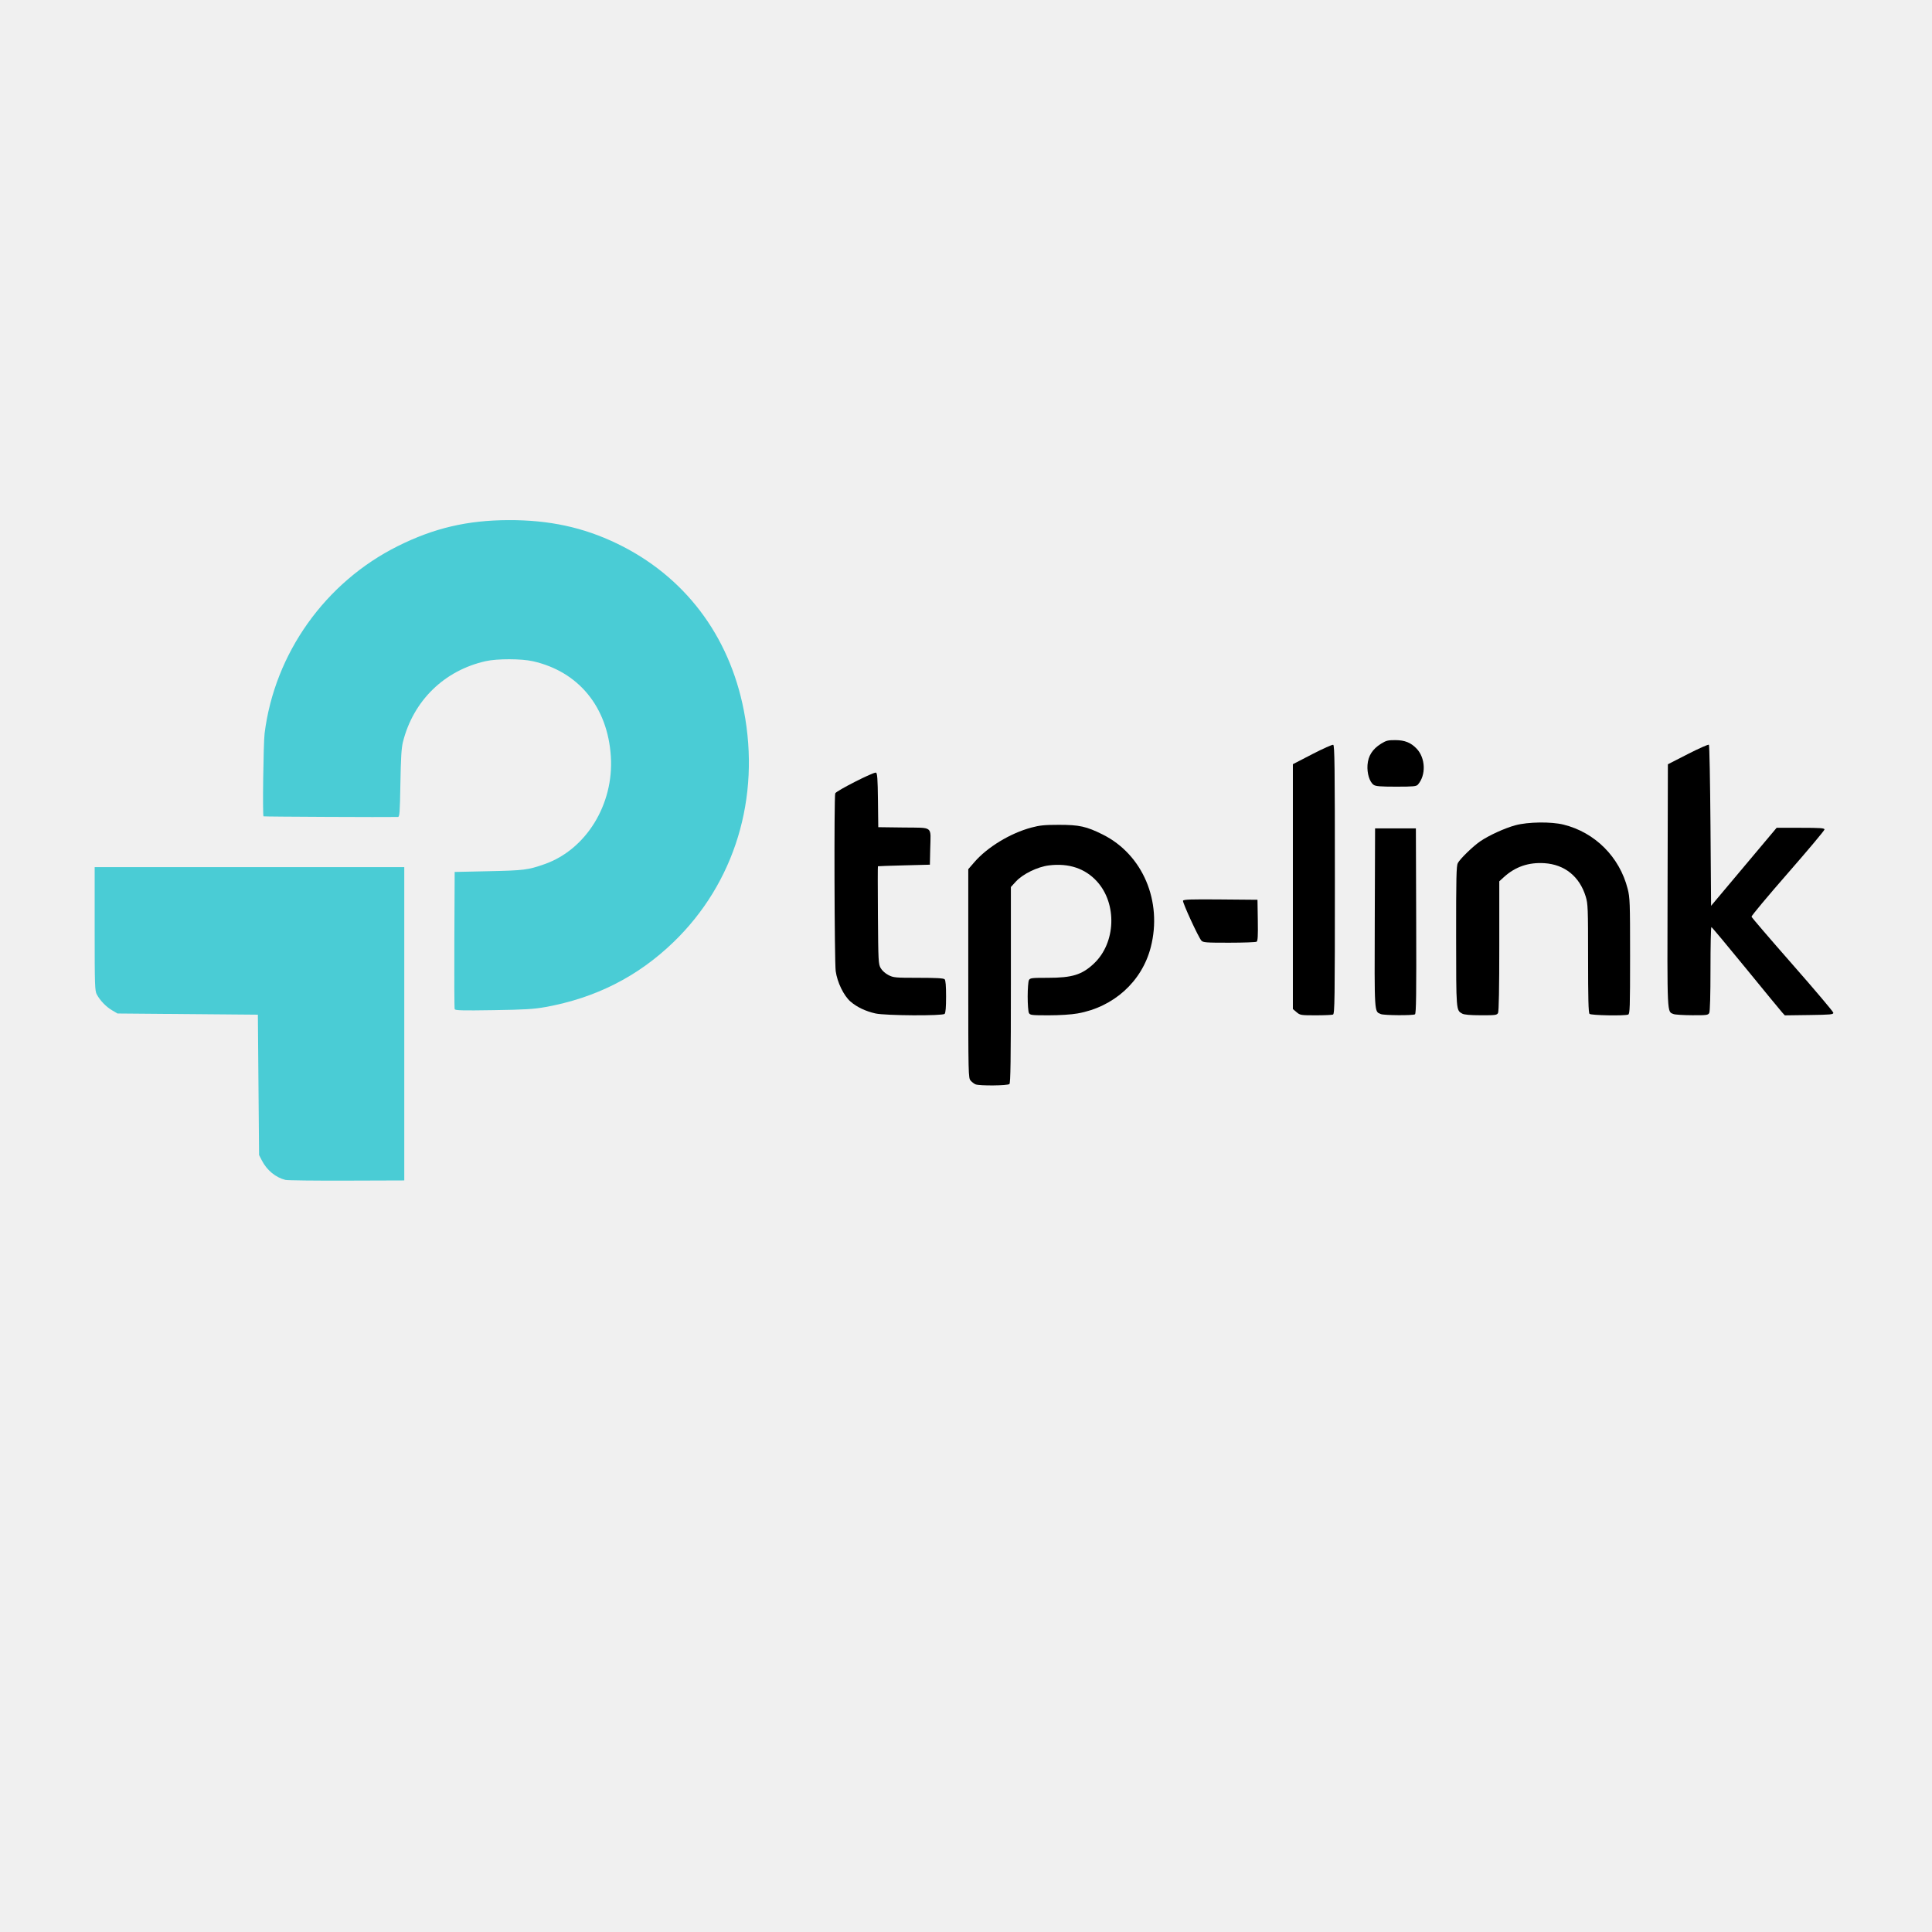
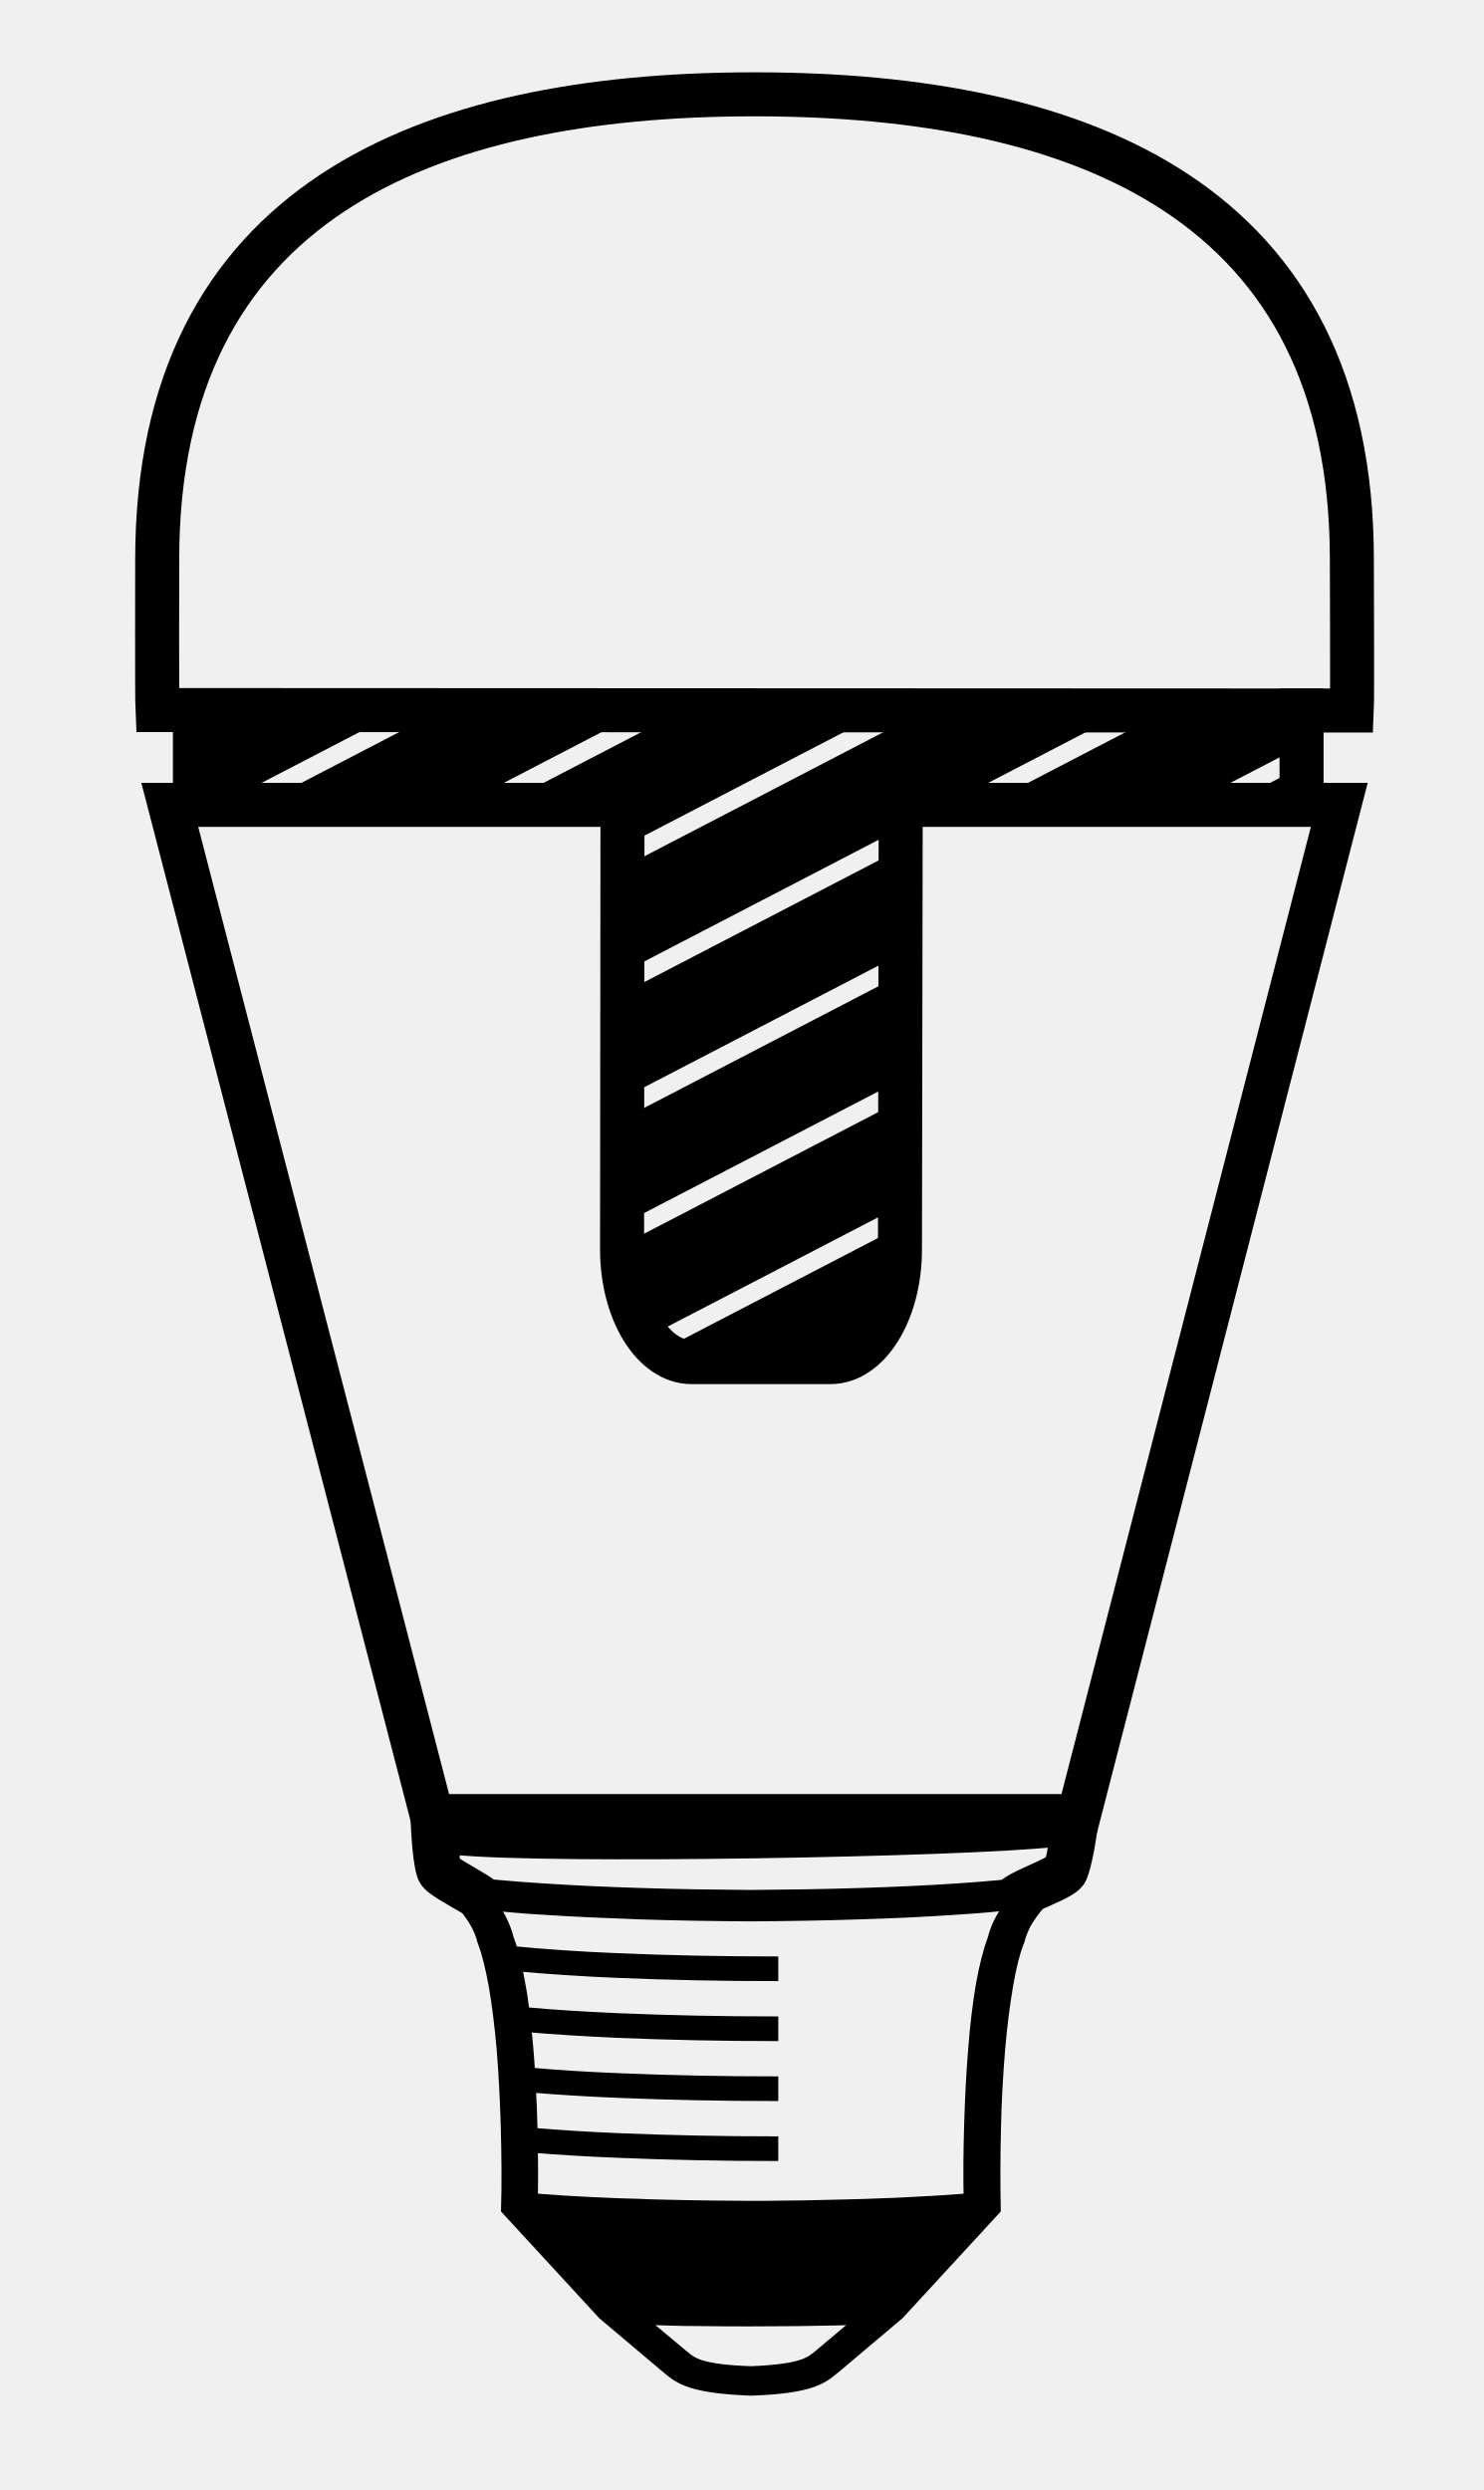
- <svg xmlns="http://www.w3.org/2000/svg" id="svg2" width="500" height="500" viewBox="50 -18 500 500">
-   <g id="g3777" transform="matrix(0.310562, 0, 0, 0.313093, 65.33843, 89.15427)">
-     <path d="M 188.5,633.067 C 180.317,631.052 173.054,625.118 168.837,617 L 166.5,612.5 166,554.5 165.5,496.5 107,496 48.5,495.5 43.887,492.788 C 38.892,489.852 34.072,484.866 31.269,479.736 29.643,476.761 29.5,472.39 29.5,425.5 l 0,-51 129,0 129,0 0,129.5 0,129.5 -48,0.152 c -26.4,0.084 -49.35,-0.18 -51,-0.586 z" id="path3775" style="fill:#4accd5;fill-opacity:1" />
-     <path d="M 329.505,491.87 C 329.216,491.116 329.097,465.3 329.24,434.5 l 0.26,-56 28.5,-0.619 c 29.427,-0.639 32.615,-1.038 46.336,-5.805 34.687,-12.05 57.906,-49.454 55.308,-89.096 -2.676,-40.84 -26.757,-70.034 -64.863,-78.638 -9.621,-2.172 -29.833,-2.214 -39.425,-0.082 -34.508,7.672 -60.292,32.629 -68.95,66.74 -1.262,4.97 -1.763,13.031 -2.132,34.25 -0.432,24.877 -0.653,27.755 -2.128,27.795 -9.152,0.249 -111.663,-0.228 -111.956,-0.521 -0.875,-0.875 -0.076,-60.645 0.915,-68.524 8.323,-66.142 50.533,-124.972 111.142,-154.904 30.106,-14.868 57.84,-21.306 92.252,-21.416 33.724,-0.107 62.157,5.973 90,19.246 56.232,26.806 93.779,75.755 105.973,138.153 14.08,72.053 -7.573,142.645 -58.756,191.556 -29.726,28.406 -64.801,46.032 -106.482,53.51 -9.737,1.747 -17.135,2.189 -43.47,2.6 -26.281,0.41 -31.826,0.259 -32.26,-0.875 z" id="path3761" style="fill:#4accd5;fill-opacity:1" />
-   </g>
-   <g id="g3781" style="fill:#000000" transform="matrix(0.310562, 0, 0, 0.313093, 65.33843, 89.15427)">
-     <path d="m 763.5,554.055 c -1.1,-0.45 -2.9,-1.819 -4,-3.042 -1.967,-2.187 -2,-3.631 -2,-88.511 l 0,-86.288 5.111,-5.857 c 10.794,-12.37 29.843,-23.837 47.389,-28.527 6.982,-1.866 11.09,-2.273 23,-2.275 17.031,-0.004 22.916,1.285 36.5,7.993 33.308,16.449 49.94,55.106 40.078,93.154 -7.355,28.376 -30.91,49.509 -61.038,54.763 C 843.204,496.396 833.699,497 824.404,497 810.268,497 808.99,496.849 808.035,495.066 807.466,494.002 807,487.897 807,481.5 c 0,-6.397 0.466,-12.502 1.035,-13.566 0.952,-1.778 2.226,-1.934 15.819,-1.934 20.292,0 28.424,-2.502 38.373,-11.808 18.284,-17.102 19.456,-49.455 2.461,-67.922 -9.843,-10.696 -23.513,-15.209 -39.951,-13.19 -9.55,1.173 -21.826,7.124 -27.584,13.371 L 793,390.955 l 0,80.822 c 0,61.528 -0.286,81.109 -1.2,82.022 -1.384,1.384 -25.021,1.597 -28.3,0.255 z" id="path3773" style="fill:#000000;fill-opacity:1" />
-     <path d="m 680.209,495.475 c -8.181,-1.777 -15.668,-5.319 -20.931,-9.904 -5.591,-4.872 -10.957,-15.849 -12.254,-25.071 -1.074,-7.639 -1.441,-144.25 -0.395,-146.977 0.787,-2.052 32.102,-17.84 33.965,-17.125 1.087,0.417 1.421,5.078 1.636,22.813 L 682.5,341.5 l 21.236,0.27 c 25.017,0.318 22.484,-1.719 22.053,17.73 l -0.288,13 -21.5,0.55 c -11.825,0.303 -21.636,0.64 -21.802,0.75 -0.166,0.11 -0.166,18.312 0,40.45 0.288,38.282 0.401,40.421 2.325,43.75 1.198,2.073 3.833,4.418 6.462,5.75 4.176,2.117 5.658,2.25 25.027,2.25 14.68,0 20.932,0.344 21.788,1.2 0.811,0.811 1.2,5.444 1.2,14.3 0,8.856 -0.389,13.489 -1.2,14.3 -1.77,1.77 -49.174,1.503 -57.591,-0.325 z" id="path3771" style="fill:#000000;fill-opacity:1" />
-     <path d="m 1031.077,494.411 -3.077,-2.589 0,-101.196 0,-101.196 16.121,-8.276 c 8.866,-4.552 16.741,-8.038 17.5,-7.746 1.161,0.446 1.379,18.086 1.379,111.454 0,100.226 -0.153,110.983 -1.582,111.531 -0.87,0.334 -7.36,0.607 -14.423,0.607 -12.356,0 -12.958,-0.098 -15.918,-2.589 z" id="path3769" style="fill:#000000;fill-opacity:1" />
-     <path d="m 1101.308,495.99 c -5.526,-2.226 -5.343,0.647 -5.065,-79.575 L 1096.5,342.5 l 17,0 17,0 0.256,76.437 c 0.203,60.488 -0.01,76.604 -1,77.235 -1.7,1.079 -25.699,0.926 -28.448,-0.181 z" id="path3767" style="fill:#000000;fill-opacity:1" />
-     <path d="m 1169.11,495.604 c -5.103,-2.828 -5.037,-1.998 -5.075,-63.904 -0.029,-48.148 0.203,-58.251 1.39,-60.5 1.873,-3.549 12.825,-14.087 18.816,-18.104 7.399,-4.962 20.483,-10.869 29.259,-13.209 10.468,-2.792 29.709,-3.043 40,-0.522 26.284,6.438 46.754,26.76 53.492,53.103 1.873,7.324 2.008,11.06 2.008,55.585 0,42.604 -0.17,47.798 -1.582,48.34 -3.087,1.184 -30.954,0.672 -32.218,-0.593 -0.897,-0.898 -1.2,-12.465 -1.2,-45.895 0,-41.689 -0.133,-45.125 -1.976,-51.092 -5.117,-16.568 -17.55,-26.507 -34.472,-27.56 -13.189,-0.82 -24.229,2.943 -33.676,11.478 l -3.875,3.501 0,53.449 c 0,34.932 -0.359,54.12 -1.035,55.384 -0.945,1.766 -2.188,1.931 -14.25,1.899 -9.04,-0.024 -13.97,-0.454 -15.605,-1.36 z" id="path3765" style="fill:#000000;fill-opacity:1" />
-     <path d="m 1345.308,495.99 c -5.595,-2.254 -5.34,3.086 -5.063,-106.072 L 1340.5,289.5 l 16.691,-8.475 c 9.18,-4.661 17.055,-8.112 17.5,-7.667 0.445,0.445 1.034,30.583 1.309,66.975 l 0.5,66.167 27.315,-32.25 27.315,-32.25 19.935,0 c 16.57,0 19.935,0.24 19.935,1.422 0,0.782 -13.748,17.033 -30.552,36.112 -16.803,19.079 -30.416,35.257 -30.25,35.951 0.166,0.694 15.55,18.481 34.186,39.527 18.636,21.046 33.936,38.99 34,39.876 0.102,1.424 -2.237,1.643 -20.163,1.882 l -20.279,0.271 -2.221,-2.43 c -1.222,-1.336 -14.822,-17.743 -30.221,-36.459 -15.4,-18.716 -28.337,-34.057 -28.75,-34.091 -0.412,-0.034 -0.75,15.493 -0.75,34.504 0,21.915 -0.379,35.274 -1.035,36.5 -0.946,1.768 -2.172,1.929 -14.25,1.871 -7.268,-0.035 -14.201,-0.461 -15.406,-0.946 z" id="path3763" style="fill:#000000;fill-opacity:1" />
-     <path d="m 951.752,435.25 c -2.526,-2.837 -15.852,-31.547 -15.305,-32.973 0.401,-1.044 6.68,-1.253 31.277,-1.042 L 998.5,401.5 l 0.275,16.926 c 0.209,12.871 -0.03,17.119 -1,17.735 -0.701,0.445 -10.993,0.816 -22.87,0.824 -19.318,0.014 -21.759,-0.169 -23.153,-1.735 z" id="path3759" style="fill:#000000;fill-opacity:1" />
-     <path d="m 1095.306,306.502 c -3.409,-2.387 -5.618,-9.505 -5.114,-16.472 0.541,-7.486 4.164,-13.118 11.261,-17.506 4.257,-2.632 5.808,-3.02 11.969,-2.994 7.852,0.033 13,2.098 17.775,7.129 7.372,7.767 7.859,21.8 1.027,29.592 -1.346,1.535 -3.577,1.75 -18.157,1.75 -13.149,0 -17.07,-0.313 -18.762,-1.498 z" id="path2987" style="fill:#000000;fill-opacity:1" />
+ <svg xmlns="http://www.w3.org/2000/svg" xmlns:xlink="http://www.w3.org/1999/xlink" width="118px" height="198px" viewBox="0 0 118 198" version="1.1">
+   <defs>
+     <path d="M34,7.5 L33.973,42.859 C33.973,47.8 36.448,51.811 39.497,51.811 L50.547,51.811 C53.596,51.811 56.072,47.8 56.072,42.859 L56,7.5 L89,7.5 L89,0 L0,0 L0,7.5 L34,7.5" id="path-1" />
+   </defs>
+   <g id="Page-1" stroke="none" stroke-width="1" fill="none" fill-rule="evenodd">
+     <g id="KL130">
+       <g id="fitting" transform="translate(33, 144.0229)" fill="#000000" stroke="#000000" stroke-width="0.763">
+         <path d="M54,0.127 C50.298,1.55 4.159,1.779 0,0 C0.062,1.377 0.165,4.549 0.701,5.467 C1.032,6.066 1.754,6.504 3.096,7.283 C3.385,7.442 3.757,7.662 4.046,7.841 C4.314,8.201 4.582,8.58 4.789,8.959 C5.036,9.398 5.222,9.857 5.325,10.296 L5.346,10.355 L5.367,10.395 C5.697,11.293 5.986,12.451 6.234,13.827 C6.502,15.324 6.709,17.06 6.874,18.895 C7.039,20.911 7.142,23.006 7.204,25.081 C7.266,27.375 7.287,29.65 7.225,31.685 L14.924,40.046 L19.941,44.276 L19.961,44.296 L20.085,44.395 C20.993,45.154 21.922,45.912 26.67,46.091 L26.753,46.091 C31.501,45.932 32.409,45.154 33.338,44.395 L33.462,44.296 L33.482,44.276 L38.498,40.046 L46.198,31.685 C46.157,29.65 46.157,27.375 46.219,25.081 C46.26,23.026 46.384,20.911 46.549,18.895 C46.714,17.06 46.921,15.344 47.189,13.827 C47.416,12.47 47.705,11.293 48.056,10.395 L48.077,10.355 L48.097,10.296 C48.201,9.857 48.386,9.418 48.613,8.959 C48.902,8.46 49.274,7.941 49.666,7.482 L49.687,7.462 C49.873,7.382 50.058,7.283 50.224,7.223 C51.751,6.544 52.577,6.145 52.948,5.467 C53.465,4.549 53.938,1.503 54,0.127 Z M3.202,3.091 C10.53,3.849 43.411,3.272 50.74,2.474 C50.698,3.033 50.616,3.571 50.471,3.931 C50.162,4.11 49.439,4.449 48.985,4.649 C47.932,5.128 47.251,5.447 46.818,5.826 C46.756,5.826 46.694,5.846 46.632,5.846 C45.538,5.946 44.361,6.046 43.122,6.125 C40.707,6.285 38.106,6.405 35.505,6.485 C32.491,6.584 29.478,6.624 26.67,6.644 C23.883,6.624 20.828,6.584 17.835,6.485 C15.234,6.405 12.633,6.285 10.238,6.125 C9,6.046 7.844,5.966 6.812,5.866 C6.585,5.846 6.378,5.826 6.151,5.806 C5.78,5.547 5.305,5.247 4.644,4.868 C4.211,4.609 3.509,4.21 3.241,4.01 C3.075,3.631 3.243,3.67 3.202,3.091 Z M32.161,43.158 L32.037,43.258 C31.377,43.797 30.716,44.355 26.711,44.515 C22.707,44.375 22.046,43.817 21.386,43.258 L21.262,43.158 L18.021,40.445 C18.516,40.465 19.074,40.485 19.652,40.504 C20.684,40.544 21.798,40.564 23.016,40.564 C24.193,40.584 25.452,40.584 26.711,40.584 C27.971,40.584 29.23,40.564 30.406,40.564 C31.604,40.544 32.739,40.524 33.771,40.504 C34.349,40.485 34.886,40.465 35.381,40.445 L32.161,43.158 Z M46.549,8.54 C46.26,9.058 46.054,9.597 45.909,10.156 C45.558,11.114 45.249,12.331 45.001,13.708 C44.733,15.224 44.526,16.96 44.382,18.796 C44.217,20.731 44.113,22.826 44.051,24.921 C43.989,26.936 43.969,28.932 44.01,30.767 L43.246,30.827 C42.627,30.867 42.07,30.907 41.512,30.947 C40.769,30.987 40.026,31.027 39.324,31.067 C38.54,31.107 37.776,31.147 37.033,31.166 C36.166,31.206 35.34,31.226 34.535,31.246 C33.668,31.266 32.801,31.286 31.975,31.306 C31.067,31.326 30.179,31.346 29.333,31.346 C28.425,31.366 27.537,31.366 26.691,31.366 C25.844,31.366 24.957,31.346 24.048,31.346 C23.202,31.326 22.314,31.326 21.406,31.306 C20.56,31.286 19.713,31.266 18.846,31.246 C18.041,31.206 17.216,31.186 16.349,31.166 C15.606,31.127 14.842,31.107 14.057,31.067 C13.356,31.027 12.633,30.987 11.869,30.947 C11.333,30.907 10.755,30.867 10.156,30.827 L9.392,30.767 C9.413,29.49 9.413,28.154 9.392,26.777 C11.456,26.956 13.706,27.076 16.018,27.176 C20.271,27.355 24.688,27.435 28.507,27.435 L28.507,26.238 C24.647,26.238 20.25,26.158 16.08,25.979 C13.727,25.879 11.456,25.739 9.371,25.56 C9.371,25.34 9.351,25.121 9.351,24.921 C9.33,23.943 9.289,22.946 9.227,21.988 C11.333,22.168 13.644,22.307 16.018,22.407 C20.271,22.587 24.688,22.666 28.507,22.666 L28.507,21.469 C24.647,21.469 20.25,21.389 16.08,21.21 C13.665,21.11 11.312,20.97 9.165,20.771 C9.124,20.093 9.082,19.434 9.021,18.776 C8.979,18.237 8.917,17.698 8.855,17.179 C11.044,17.379 13.5,17.519 16.018,17.638 C20.271,17.818 24.688,17.898 28.507,17.898 L28.507,16.701 C24.647,16.701 20.25,16.621 16.08,16.441 C13.5,16.321 10.982,16.182 8.732,15.962 C8.628,15.164 8.525,14.406 8.381,13.688 C8.298,13.209 8.215,12.77 8.112,12.351 C10.507,12.57 13.211,12.75 16.018,12.87 C20.271,13.049 24.688,13.129 28.507,13.129 L28.507,11.932 C24.647,11.932 20.25,11.852 16.08,11.672 C13.128,11.553 10.28,11.353 7.803,11.114 C7.699,10.754 7.596,10.435 7.472,10.116 C7.348,9.577 7.121,9.039 6.853,8.5 C6.667,8.161 6.44,7.841 6.234,7.522 L6.936,7.602 C8.03,7.702 9.186,7.801 10.362,7.861 C12.674,8.021 15.255,8.121 17.897,8.22 C20.849,8.32 23.842,8.36 26.608,8.38 L26.629,8.38 C29.416,8.36 32.409,8.32 35.361,8.22 C38.003,8.141 40.583,8.021 42.895,7.861 C44.113,7.781 45.29,7.702 46.384,7.582 L47.127,7.502 C46.962,7.861 46.735,8.201 46.549,8.54 Z" id="Shape" />
+       </g>
+       <g id="Body" transform="translate(60.00651, 75.95657) scale(-1, 1) translate(-60.00651, -75.95657) translate(12.49378, 7.5)" stroke="#000000" stroke-width="3.5">
+         <path d="M0.019,49 C-0.024,48.1 0.019,37.908 0.019,37 C0.019,8.626 21.277,0 47.519,0 C73.761,0 95.019,8.626 95.019,37 C95.019,37.908 95.042,48.06 94.999,48.96 L0.019,49 Z" id="Path" stroke-linecap="round" />
+         <path d="M35.895,56.531 L35.954,91.859 C35.954,96.8 38.429,100.811 41.478,100.811 L52.528,100.811 C55.577,100.811 58.052,96.8 58.052,91.859 L58.019,56.5 L94.019,56.5 L73.162,136.913 L21.754,136.913 L1.019,56.5 L35.519,56.5" id="Path" stroke-linecap="round" />
+         <line x1="4.019" y1="49" x2="4.019" y2="56" id="Line" stroke-linecap="square" />
+         <line x1="92.019" y1="50" x2="92.019" y2="56" id="Line" stroke-linecap="square" />
+       </g>
+       <g id="stripes" transform="translate(15.5, 56.5)">
+         <mask id="mask-2" fill="white">
+           <use xlink:href="#path-1" />
+         </mask>
+         <g id="Mask" />
+         <g id="Group-3" mask="url(#mask-2)" stroke="#000000" stroke-linecap="round" stroke-width="7.418">
+           <g transform="translate(-9.15687, -45.56718)" id="Path">
+             <line x1="0.157" y1="124.567" x2="104.157" y2="70.567" />
+             <line x1="0.157" y1="114.567" x2="104.157" y2="60.567" />
+             <line x1="0.157" y1="104.567" x2="104.157" y2="50.567" />
+             <line x1="0.157" y1="94.567" x2="104.157" y2="40.567" />
+             <line x1="0.157" y1="84.567" x2="104.157" y2="30.567" />
+             <line x1="0.157" y1="74.567" x2="104.157" y2="20.567" />
+             <line x1="0.157" y1="64.567" x2="104.157" y2="10.567" />
+             <line x1="0.157" y1="54.567" x2="104.157" y2="0.567" />
+           </g>
+         </g>
+       </g>
+       <rect id="Rectangle" x="0" y="0" width="118" height="198" />
+     </g>
  </g>
</svg>
